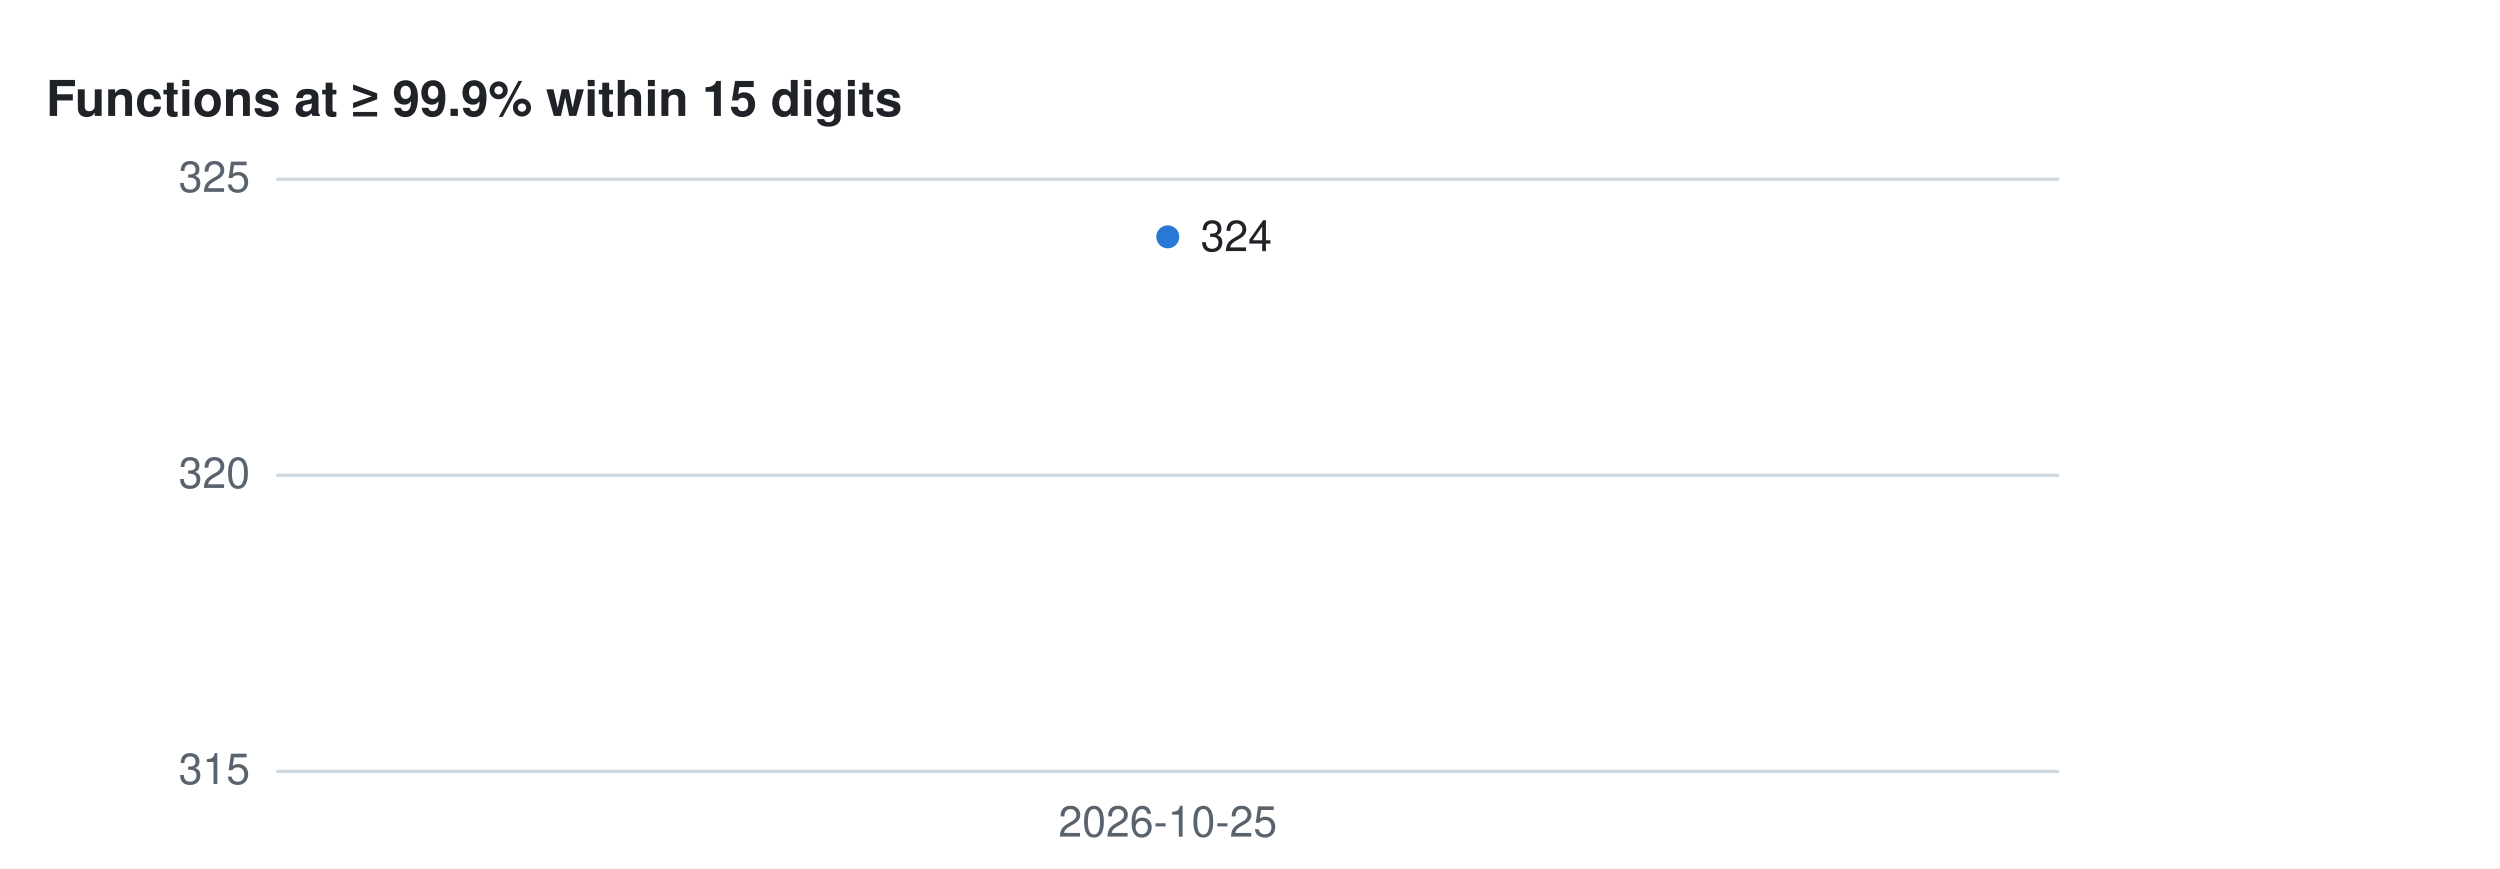
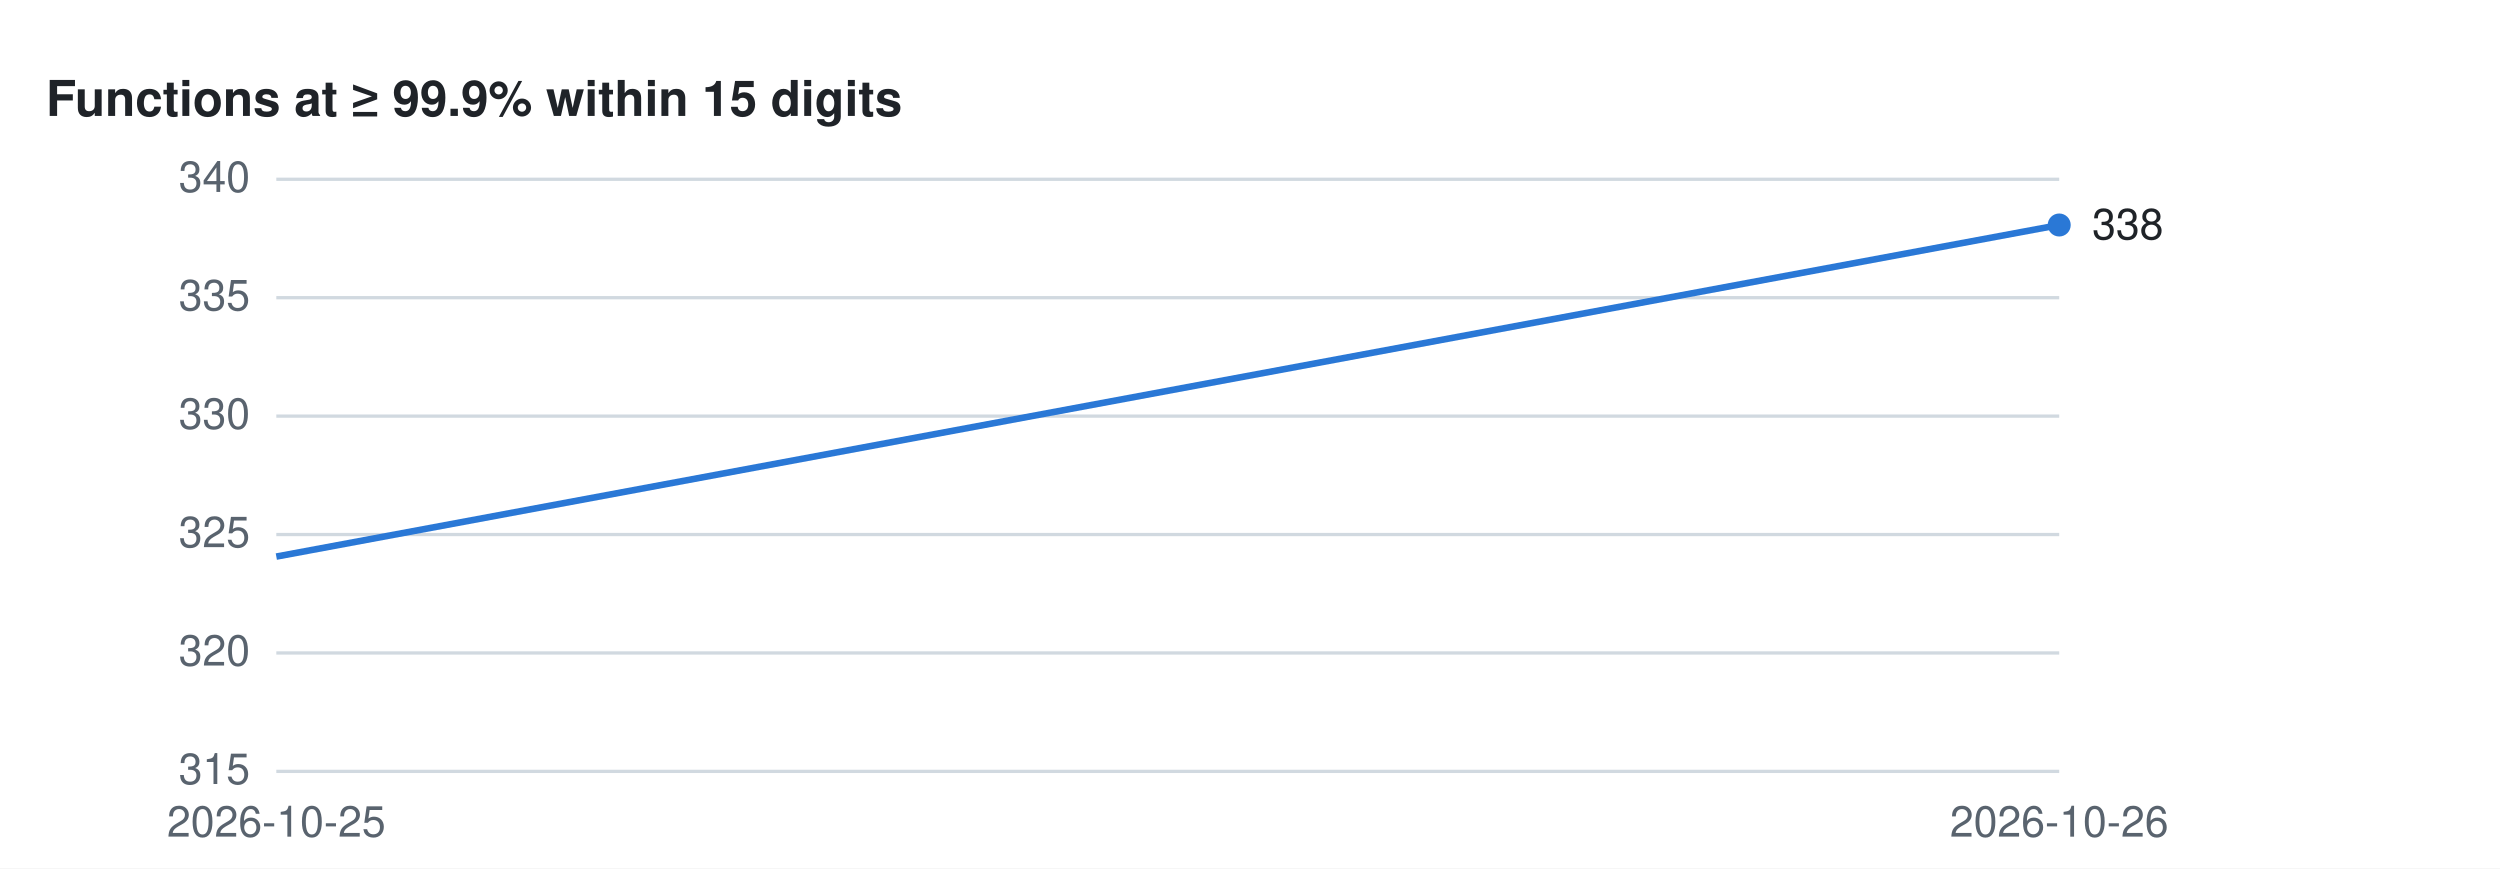
<svg xmlns="http://www.w3.org/2000/svg" width="760" height="264" viewBox="0 0 760 264" role="img" aria-labelledby="t d">
  <style>text{font-family:system-ui,-apple-system,'Segoe UI',Helvetica,Arial,sans-serif;font-size:13px}.title{font-size:15px;font-weight:600}.num{font-variant-numeric:tabular-nums}.bg{fill:#ffffff}.ink{fill:#1f2328}.muted{fill:#59636e}.grid{fill:#d1d9e0}.b-at_rate{fill:#2a78d6}.s-at_rate{stroke:#2a78d6}@media (prefers-color-scheme: dark){.bg{fill:#0d1117}.ink{fill:#f0f6fc}.muted{fill:#9198a1}.grid{fill:#3d444d}.b-at_rate{fill:#3987e5}.s-at_rate{stroke:#3987e5}}</style>
  <rect class="bg" fill="#ffffff" x="0" y="0" width="760" height="264" />
  <g transform="translate(14,14)">
    <text x="0.0" y="16.0" class="ink title" fill="#1f2328" text-anchor="start" dominant-baseline="middle">Functions at ≥ 99.9% within 15 digits</text>
    <rect class="grid" fill="#d1d9e0" x="70" y="220.0" width="542" height="1" />
    <text x="62.0" y="220.0" class="muted num" fill="#59636e" text-anchor="end" dominant-baseline="middle">315</text>
-     <rect class="grid" fill="#d1d9e0" x="70" y="130.0" width="542" height="1" />
-     <text x="62.0" y="130.0" class="muted num" fill="#59636e" text-anchor="end" dominant-baseline="middle">320</text>
+     <rect class="grid" fill="#d1d9e0" x="70" y="184.0" width="542" height="1" />
+     <text x="62.0" y="184.0" class="muted num" fill="#59636e" text-anchor="end" dominant-baseline="middle">320</text>
+     <rect class="grid" fill="#d1d9e0" x="70" y="148.0" width="542" height="1" />
+     <text x="62.0" y="148.0" class="muted num" fill="#59636e" text-anchor="end" dominant-baseline="middle">325</text>
+     <rect class="grid" fill="#d1d9e0" x="70" y="112.0" width="542" height="1" />
+     <text x="62.0" y="112.0" class="muted num" fill="#59636e" text-anchor="end" dominant-baseline="middle">330</text>
+     <rect class="grid" fill="#d1d9e0" x="70" y="76.0" width="542" height="1" />
+     <text x="62.0" y="76.0" class="muted num" fill="#59636e" text-anchor="end" dominant-baseline="middle">335</text>
    <rect class="grid" fill="#d1d9e0" x="70" y="40.0" width="542" height="1" />
-     <text x="62.0" y="40.0" class="muted num" fill="#59636e" text-anchor="end" dominant-baseline="middle">325</text>
-     <text x="341.0" y="236.0" class="muted num" fill="#59636e" text-anchor="middle" dominant-baseline="middle">2026-10-25</text>
-     <circle class="b-at_rate" fill="#2a78d6" cx="341.0" cy="58.0" r="3.5" />
-     <text x="351.0" y="58.0" class="ink num" fill="#1f2328" text-anchor="start" dominant-baseline="middle">324</text>
+     <text x="62.0" y="40.0" class="muted num" fill="#59636e" text-anchor="end" dominant-baseline="middle">340</text>
+     <text x="70.0" y="236.0" class="muted num" fill="#59636e" text-anchor="middle" dominant-baseline="middle">2026-10-25</text>
+     <text x="612.0" y="236.0" class="muted num" fill="#59636e" text-anchor="middle" dominant-baseline="middle">2026-10-26</text>
+     <polyline class="s-at_rate" stroke="#2a78d6" fill="none" stroke-width="2" stroke-linejoin="round" points="70.0,155.2 612.0,54.4" />
+     <circle class="b-at_rate" fill="#2a78d6" cx="612.0" cy="54.4" r="3.5" />
+     <text x="622.0" y="54.4" class="ink num" fill="#1f2328" text-anchor="start" dominant-baseline="middle">338</text>
  </g>
</svg>
